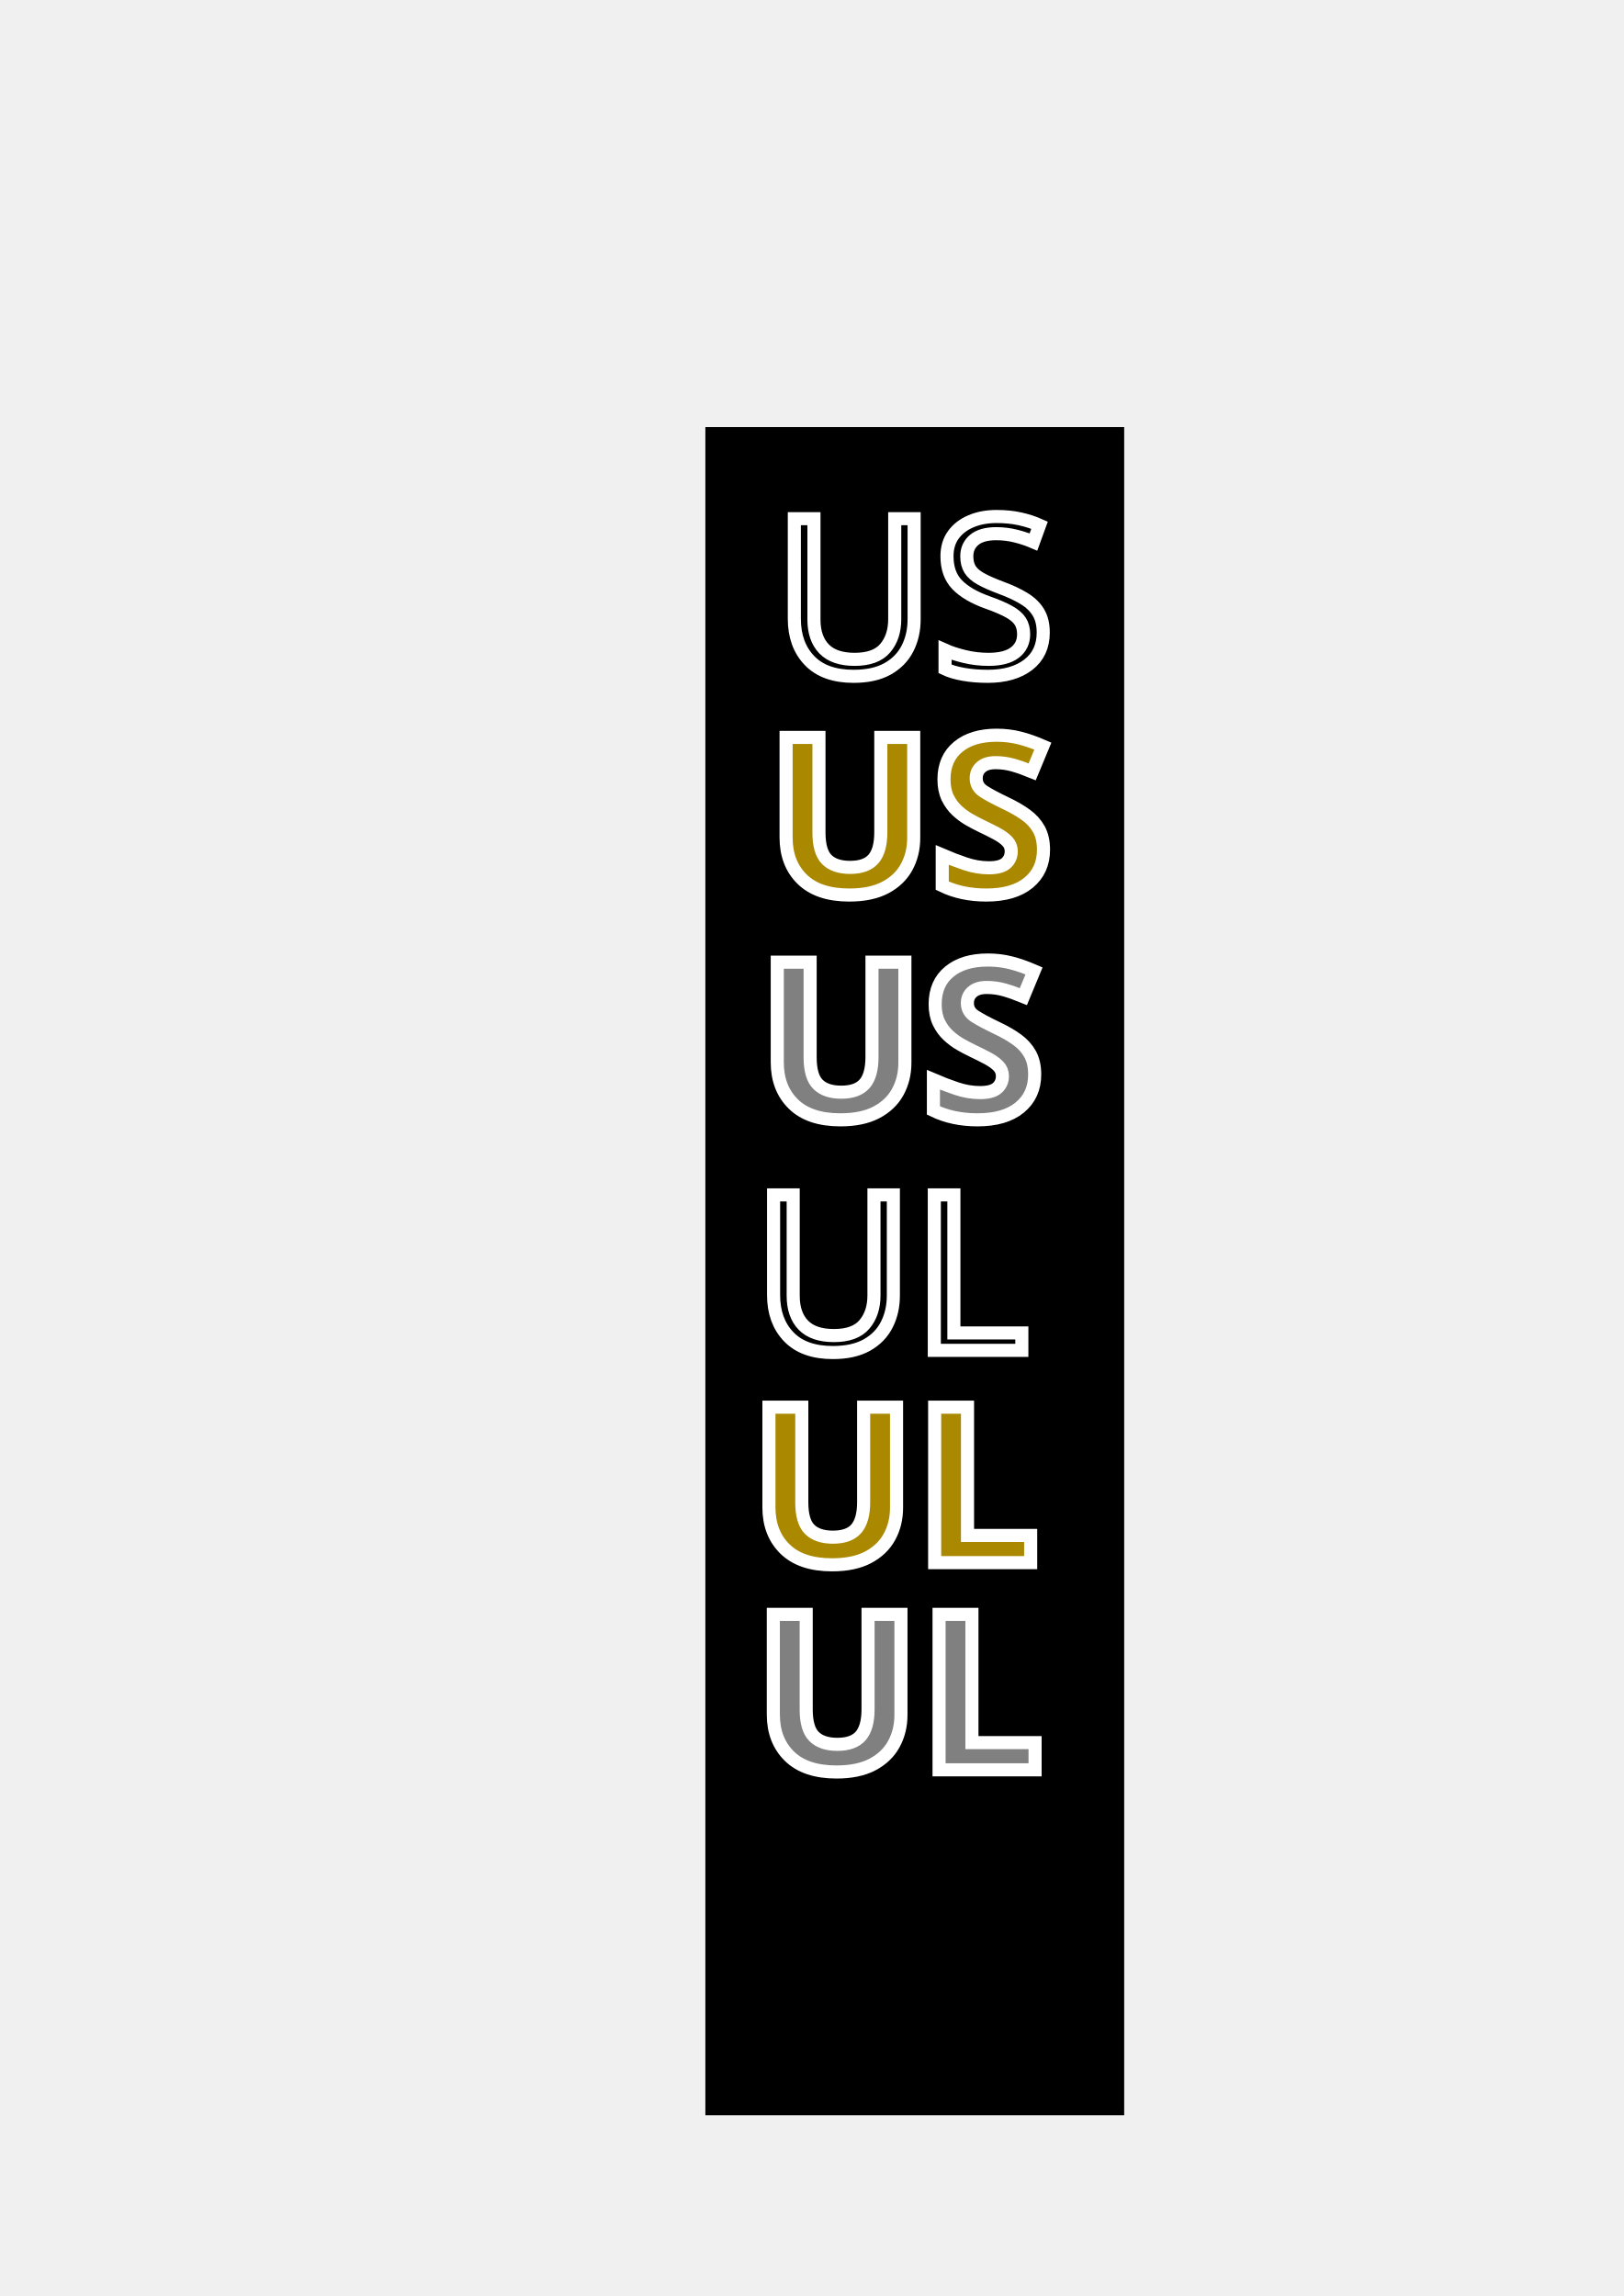
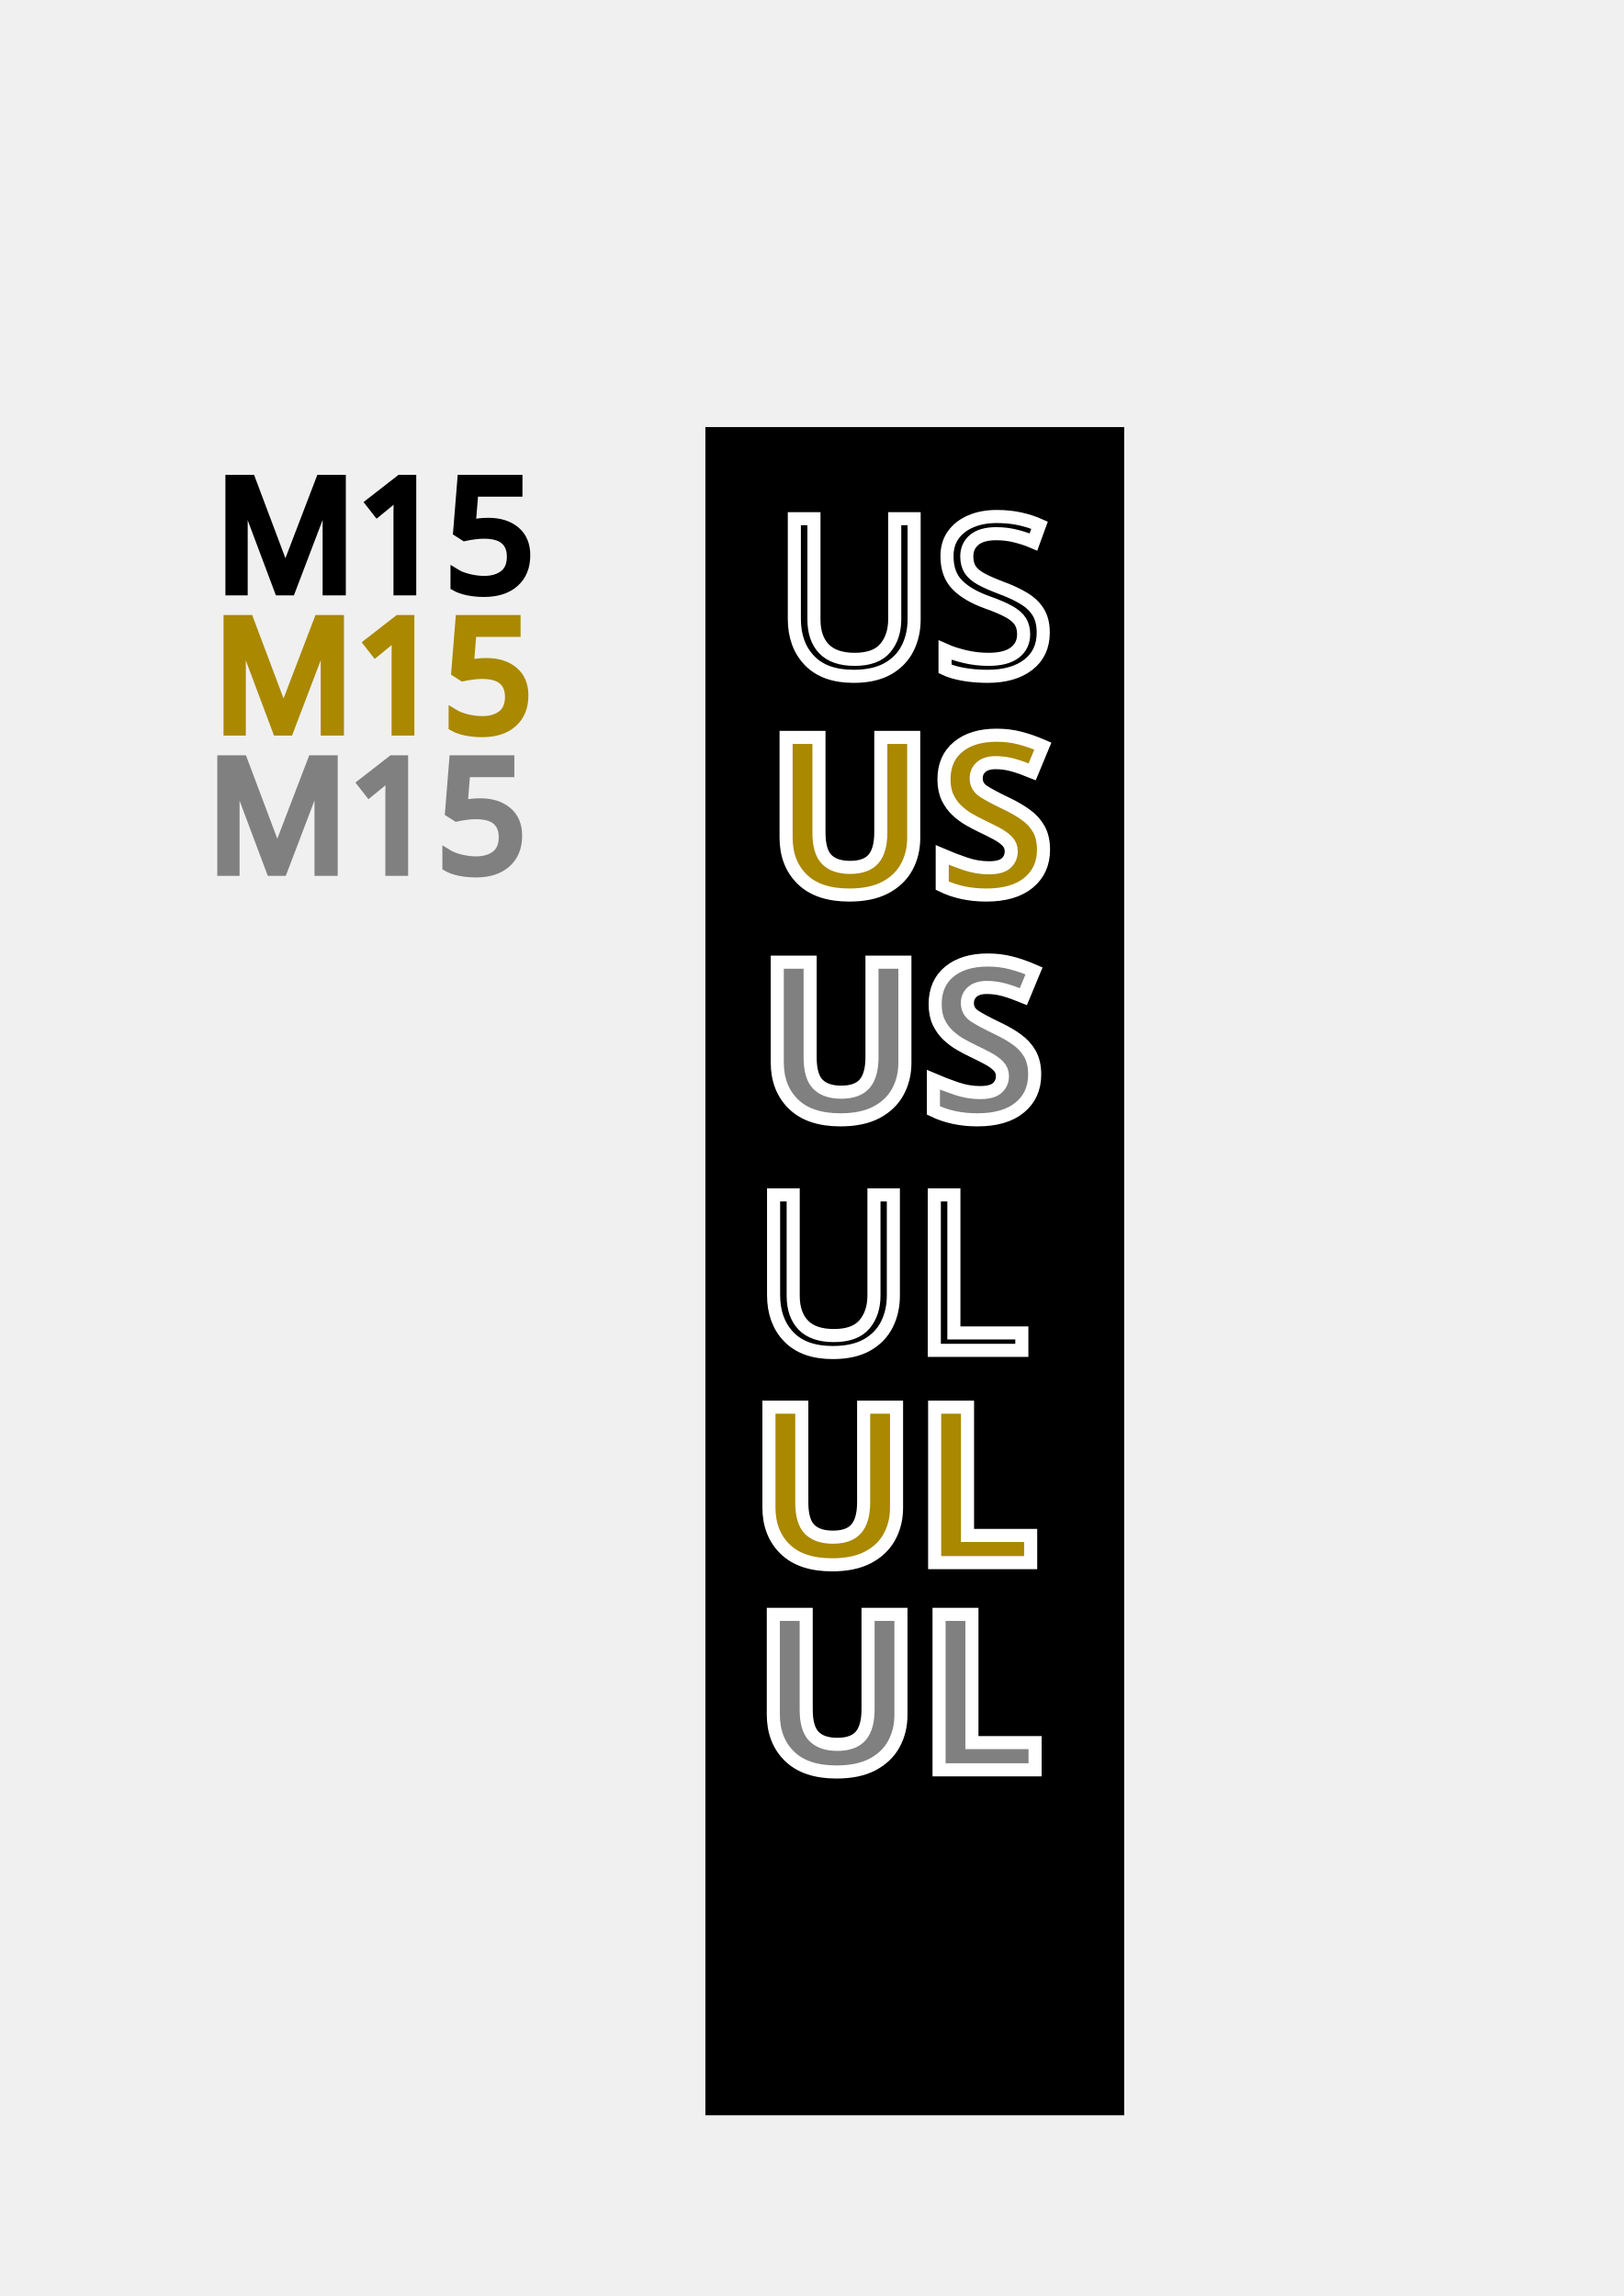
<svg xmlns="http://www.w3.org/2000/svg" width="744.094" height="1052.362" id="svg2" version="1.1">
  <defs id="defs4" />
  <g id="layer1">
    <rect style="fill:#000000;fill-opacity:1;stroke:none" id="rect3052" width="191.929" height="773.777" x="323.249" y="195.753" />
-     <text xml:space="preserve" style="font-size:99.799px;font-style:normal;font-weight:normal;line-height:125%;letter-spacing:0px;word-spacing:0px;fill:#000000;fill-opacity:1;stroke:#ffffff;stroke-width:6;stroke-miterlimit:4;stroke-dasharray:none;font-family:Sans" x="355.04" y="308.989" id="text2996">
-       <tspan id="tspan2998" x="355.04" y="308.989" style="font-style:normal;font-variant:normal;font-weight:normal;font-stretch:normal;stroke:#ffffff;stroke-width:6;stroke-miterlimit:4;stroke-dasharray:none;font-family:Eras Bold ITC;-inkscape-font-specification:Eras Bold ITC" dy="0">US</tspan>
+     <text xml:space="preserve" style="font-style:normal;font-weight:normal;line-height:0%;font-family:sans-serif;letter-spacing:0px;word-spacing:0px;fill:#000000;fill-opacity:1;stroke:#ffffff;stroke-width:6;stroke-miterlimit:4;stroke-dasharray:none" x="355.04" y="308.989" id="text2996">
+       <tspan id="tspan2998" x="355.04" y="308.989" style="font-style:normal;font-variant:normal;font-weight:normal;font-stretch:normal;font-size:99.799px;line-height:1.25;font-family:'Eras Bold ITC';-inkscape-font-specification:'Eras Bold ITC';stroke:#ffffff;stroke-width:6;stroke-miterlimit:4;stroke-dasharray:none" dy="0">US</tspan>
    </text>
-     <text xml:space="preserve" style="font-size:99.799px;font-style:normal;font-weight:normal;line-height:125%;letter-spacing:0px;word-spacing:0px;fill:#aa8800;fill-opacity:1;stroke:#ffffff;stroke-width:6;stroke-miterlimit:4;stroke-dasharray:none;font-family:Sans" x="351.756" y="409.235" id="text2996-9">
-       <tspan id="tspan2998-4" x="351.756" y="409.235" style="font-style:normal;font-variant:normal;font-weight:bold;font-stretch:normal;fill:#aa8800;stroke:#ffffff;stroke-width:6;stroke-miterlimit:4;stroke-dasharray:none;font-family:Eras Bold ITC;-inkscape-font-specification:Eras Bold ITC Bold" dy="0">US</tspan>
+     <text xml:space="preserve" style="font-style:normal;font-weight:normal;line-height:0%;font-family:sans-serif;letter-spacing:0px;word-spacing:0px;fill:#aa8800;fill-opacity:1;stroke:#ffffff;stroke-width:6;stroke-miterlimit:4;stroke-dasharray:none" x="351.756" y="409.235" id="text2996-9">
+       <tspan id="tspan2998-4" x="351.756" y="409.235" style="font-style:normal;font-variant:normal;font-weight:bold;font-stretch:normal;font-size:99.799px;line-height:1.25;font-family:'Eras Bold ITC';-inkscape-font-specification:'Eras Bold ITC Bold';fill:#aa8800;stroke:#ffffff;stroke-width:6;stroke-miterlimit:4;stroke-dasharray:none" dy="0">US</tspan>
    </text>
-     <text xml:space="preserve" style="font-size:99.799px;font-style:normal;font-weight:normal;line-height:125%;letter-spacing:0px;word-spacing:0px;fill:#808080;fill-opacity:1;stroke:#ffffff;stroke-width:6;stroke-miterlimit:4;stroke-dasharray:none;font-family:Sans" x="347.715" y="512.27" id="text2996-8">
-       <tspan id="tspan2998-8" x="347.715" y="512.27" style="font-style:normal;font-variant:normal;font-weight:bold;font-stretch:normal;fill:#808080;stroke:#ffffff;stroke-width:6;stroke-miterlimit:4;stroke-dasharray:none;font-family:Eras Bold ITC;-inkscape-font-specification:Eras Bold ITC Bold" dy="0">US</tspan>
+     <text xml:space="preserve" style="font-style:normal;font-weight:normal;line-height:0%;font-family:sans-serif;letter-spacing:0px;word-spacing:0px;fill:#808080;fill-opacity:1;stroke:#ffffff;stroke-width:6;stroke-miterlimit:4;stroke-dasharray:none" x="347.715" y="512.27" id="text2996-8">
+       <tspan id="tspan2998-8" x="347.715" y="512.27" style="font-style:normal;font-variant:normal;font-weight:bold;font-stretch:normal;font-size:99.799px;line-height:1.25;font-family:'Eras Bold ITC';-inkscape-font-specification:'Eras Bold ITC Bold';fill:#808080;stroke:#ffffff;stroke-width:6;stroke-miterlimit:4;stroke-dasharray:none" dy="0">US</tspan>
    </text>
-     <text xml:space="preserve" style="font-size:99.799px;font-style:normal;font-weight:normal;line-height:125%;letter-spacing:0px;word-spacing:0px;fill:#000000;fill-opacity:1;stroke:#ffffff;stroke-width:6;stroke-miterlimit:4;stroke-dasharray:none;font-family:Sans" x="345.528" y="618.93" id="text2996-1">
-       <tspan id="tspan2998-7" x="345.528" y="618.93" style="font-style:normal;font-variant:normal;font-weight:normal;font-stretch:normal;stroke:#ffffff;stroke-width:6;stroke-miterlimit:4;stroke-dasharray:none;font-family:Eras Bold ITC;-inkscape-font-specification:Eras Bold ITC" dy="0">UL</tspan>
+     <text xml:space="preserve" style="font-style:normal;font-weight:normal;line-height:0%;font-family:sans-serif;letter-spacing:0px;word-spacing:0px;fill:#000000;fill-opacity:1;stroke:#ffffff;stroke-width:6;stroke-miterlimit:4;stroke-dasharray:none" x="345.528" y="618.93" id="text2996-1">
+       <tspan id="tspan2998-7" x="345.528" y="618.93" style="font-style:normal;font-variant:normal;font-weight:normal;font-stretch:normal;font-size:99.799px;line-height:1.25;font-family:'Eras Bold ITC';-inkscape-font-specification:'Eras Bold ITC';stroke:#ffffff;stroke-width:6;stroke-miterlimit:4;stroke-dasharray:none" dy="0">UL</tspan>
    </text>
-     <text xml:space="preserve" style="font-size:99.799px;font-style:normal;font-weight:normal;line-height:125%;letter-spacing:0px;word-spacing:0px;fill:#aa8800;fill-opacity:1;stroke:#ffffff;stroke-width:6;stroke-miterlimit:4;stroke-dasharray:none;font-family:Sans" x="343.891" y="716.229" id="text2996-9-4">
-       <tspan id="tspan2998-4-0" x="343.891" y="716.229" style="font-style:normal;font-variant:normal;font-weight:bold;font-stretch:normal;fill:#aa8800;stroke:#ffffff;stroke-width:6;stroke-miterlimit:4;stroke-dasharray:none;font-family:Eras Bold ITC;-inkscape-font-specification:Eras Bold ITC Bold" dy="0">UL</tspan>
+     <text xml:space="preserve" style="font-style:normal;font-weight:normal;line-height:0%;font-family:sans-serif;letter-spacing:0px;word-spacing:0px;fill:#aa8800;fill-opacity:1;stroke:#ffffff;stroke-width:6;stroke-miterlimit:4;stroke-dasharray:none" x="343.891" y="716.229" id="text2996-9-4">
+       <tspan id="tspan2998-4-0" x="343.891" y="716.229" style="font-style:normal;font-variant:normal;font-weight:bold;font-stretch:normal;font-size:99.799px;line-height:1.25;font-family:'Eras Bold ITC';-inkscape-font-specification:'Eras Bold ITC Bold';fill:#aa8800;stroke:#ffffff;stroke-width:6;stroke-miterlimit:4;stroke-dasharray:none" dy="0">UL</tspan>
    </text>
-     <text xml:space="preserve" style="font-size:99.799px;font-style:normal;font-weight:normal;line-height:125%;letter-spacing:0px;word-spacing:0px;fill:#808080;fill-opacity:1;stroke:#ffffff;stroke-width:6;stroke-miterlimit:4;stroke-dasharray:none;font-family:Sans" x="345.911" y="811.183" id="text2996-8-9">
-       <tspan id="tspan2998-8-4" x="345.911" y="811.183" style="font-style:normal;font-variant:normal;font-weight:bold;font-stretch:normal;fill:#808080;stroke:#ffffff;stroke-width:6;stroke-miterlimit:4;stroke-dasharray:none;font-family:Eras Bold ITC;-inkscape-font-specification:Eras Bold ITC Bold" dy="0">UL</tspan>
+     <text xml:space="preserve" style="font-style:normal;font-weight:normal;line-height:0%;font-family:sans-serif;letter-spacing:0px;word-spacing:0px;fill:#808080;fill-opacity:1;stroke:#ffffff;stroke-width:6;stroke-miterlimit:4;stroke-dasharray:none" x="345.911" y="811.183" id="text2996-8-9">
+       <tspan id="tspan2998-8-4" x="345.911" y="811.183" style="font-style:normal;font-variant:normal;font-weight:bold;font-stretch:normal;font-size:99.799px;line-height:1.25;font-family:'Eras Bold ITC';-inkscape-font-specification:'Eras Bold ITC Bold';fill:#808080;stroke:#ffffff;stroke-width:6;stroke-miterlimit:4;stroke-dasharray:none" dy="0">UL</tspan>
+     </text>
+     <text xml:space="preserve" style="font-style:normal;font-weight:normal;font-size:8.583px;line-height:0%;font-family:sans-serif;letter-spacing:0px;word-spacing:0px;fill:#000000;fill-opacity:1;stroke:#000000;stroke-width:4.291;stroke-miterlimit:4;stroke-dasharray:none;" x="98.518" y="270.747" id="text2996-1-6">
+       <tspan id="tspan2998-7-9" x="98.518" y="270.747" style="font-style:normal;font-variant:normal;font-weight:normal;font-stretch:normal;font-size:71.381px;line-height:1.25;font-family:'Eras Bold ITC';-inkscape-font-specification:'Eras Bold ITC';stroke:#000000;stroke-width:4.291;stroke-miterlimit:4;stroke-dasharray:none;">M15</tspan>
+     </text>
+     <text xml:space="preserve" style="font-style:normal;font-weight:normal;font-size:8.583px;line-height:0%;font-family:sans-serif;letter-spacing:0px;word-spacing:0px;fill:#aa8800;fill-opacity:1;stroke:#aa8800;stroke-width:4.291;stroke-miterlimit:4;stroke-dasharray:none;stroke-opacity:1" x="97.659" y="335.018" id="text2996-1-6-6">
+       <tspan id="tspan2998-7-9-8" x="97.659" y="335.018" style="font-style:normal;font-variant:normal;font-weight:normal;font-stretch:normal;font-size:71.381px;line-height:1.25;font-family:'Eras Bold ITC';-inkscape-font-specification:'Eras Bold ITC';fill:#aa8800;fill-opacity:1;stroke:#aa8800;stroke-width:4.291;stroke-miterlimit:4;stroke-dasharray:none;stroke-opacity:1">M15</tspan>
+     </text>
+     <text xml:space="preserve" style="font-style:normal;font-weight:normal;font-size:8.583px;line-height:0%;font-family:sans-serif;letter-spacing:0px;word-spacing:0px;fill:#808080;fill-opacity:1;stroke:#808080;stroke-width:4.291;stroke-miterlimit:4;stroke-dasharray:none;stroke-opacity:1;" x="94.802" y="399.304" id="text2996-1-6-6-5">
+       <tspan id="tspan2998-7-9-8-1" x="94.802" y="399.304" style="font-style:normal;font-variant:normal;font-weight:normal;font-stretch:normal;font-size:71.381px;line-height:1.25;font-family:'Eras Bold ITC';-inkscape-font-specification:'Eras Bold ITC';fill:#808080;fill-opacity:1;stroke:#808080;stroke-width:4.291;stroke-miterlimit:4;stroke-dasharray:none;stroke-opacity:1;">M15</tspan>
    </text>
  </g>
</svg>
